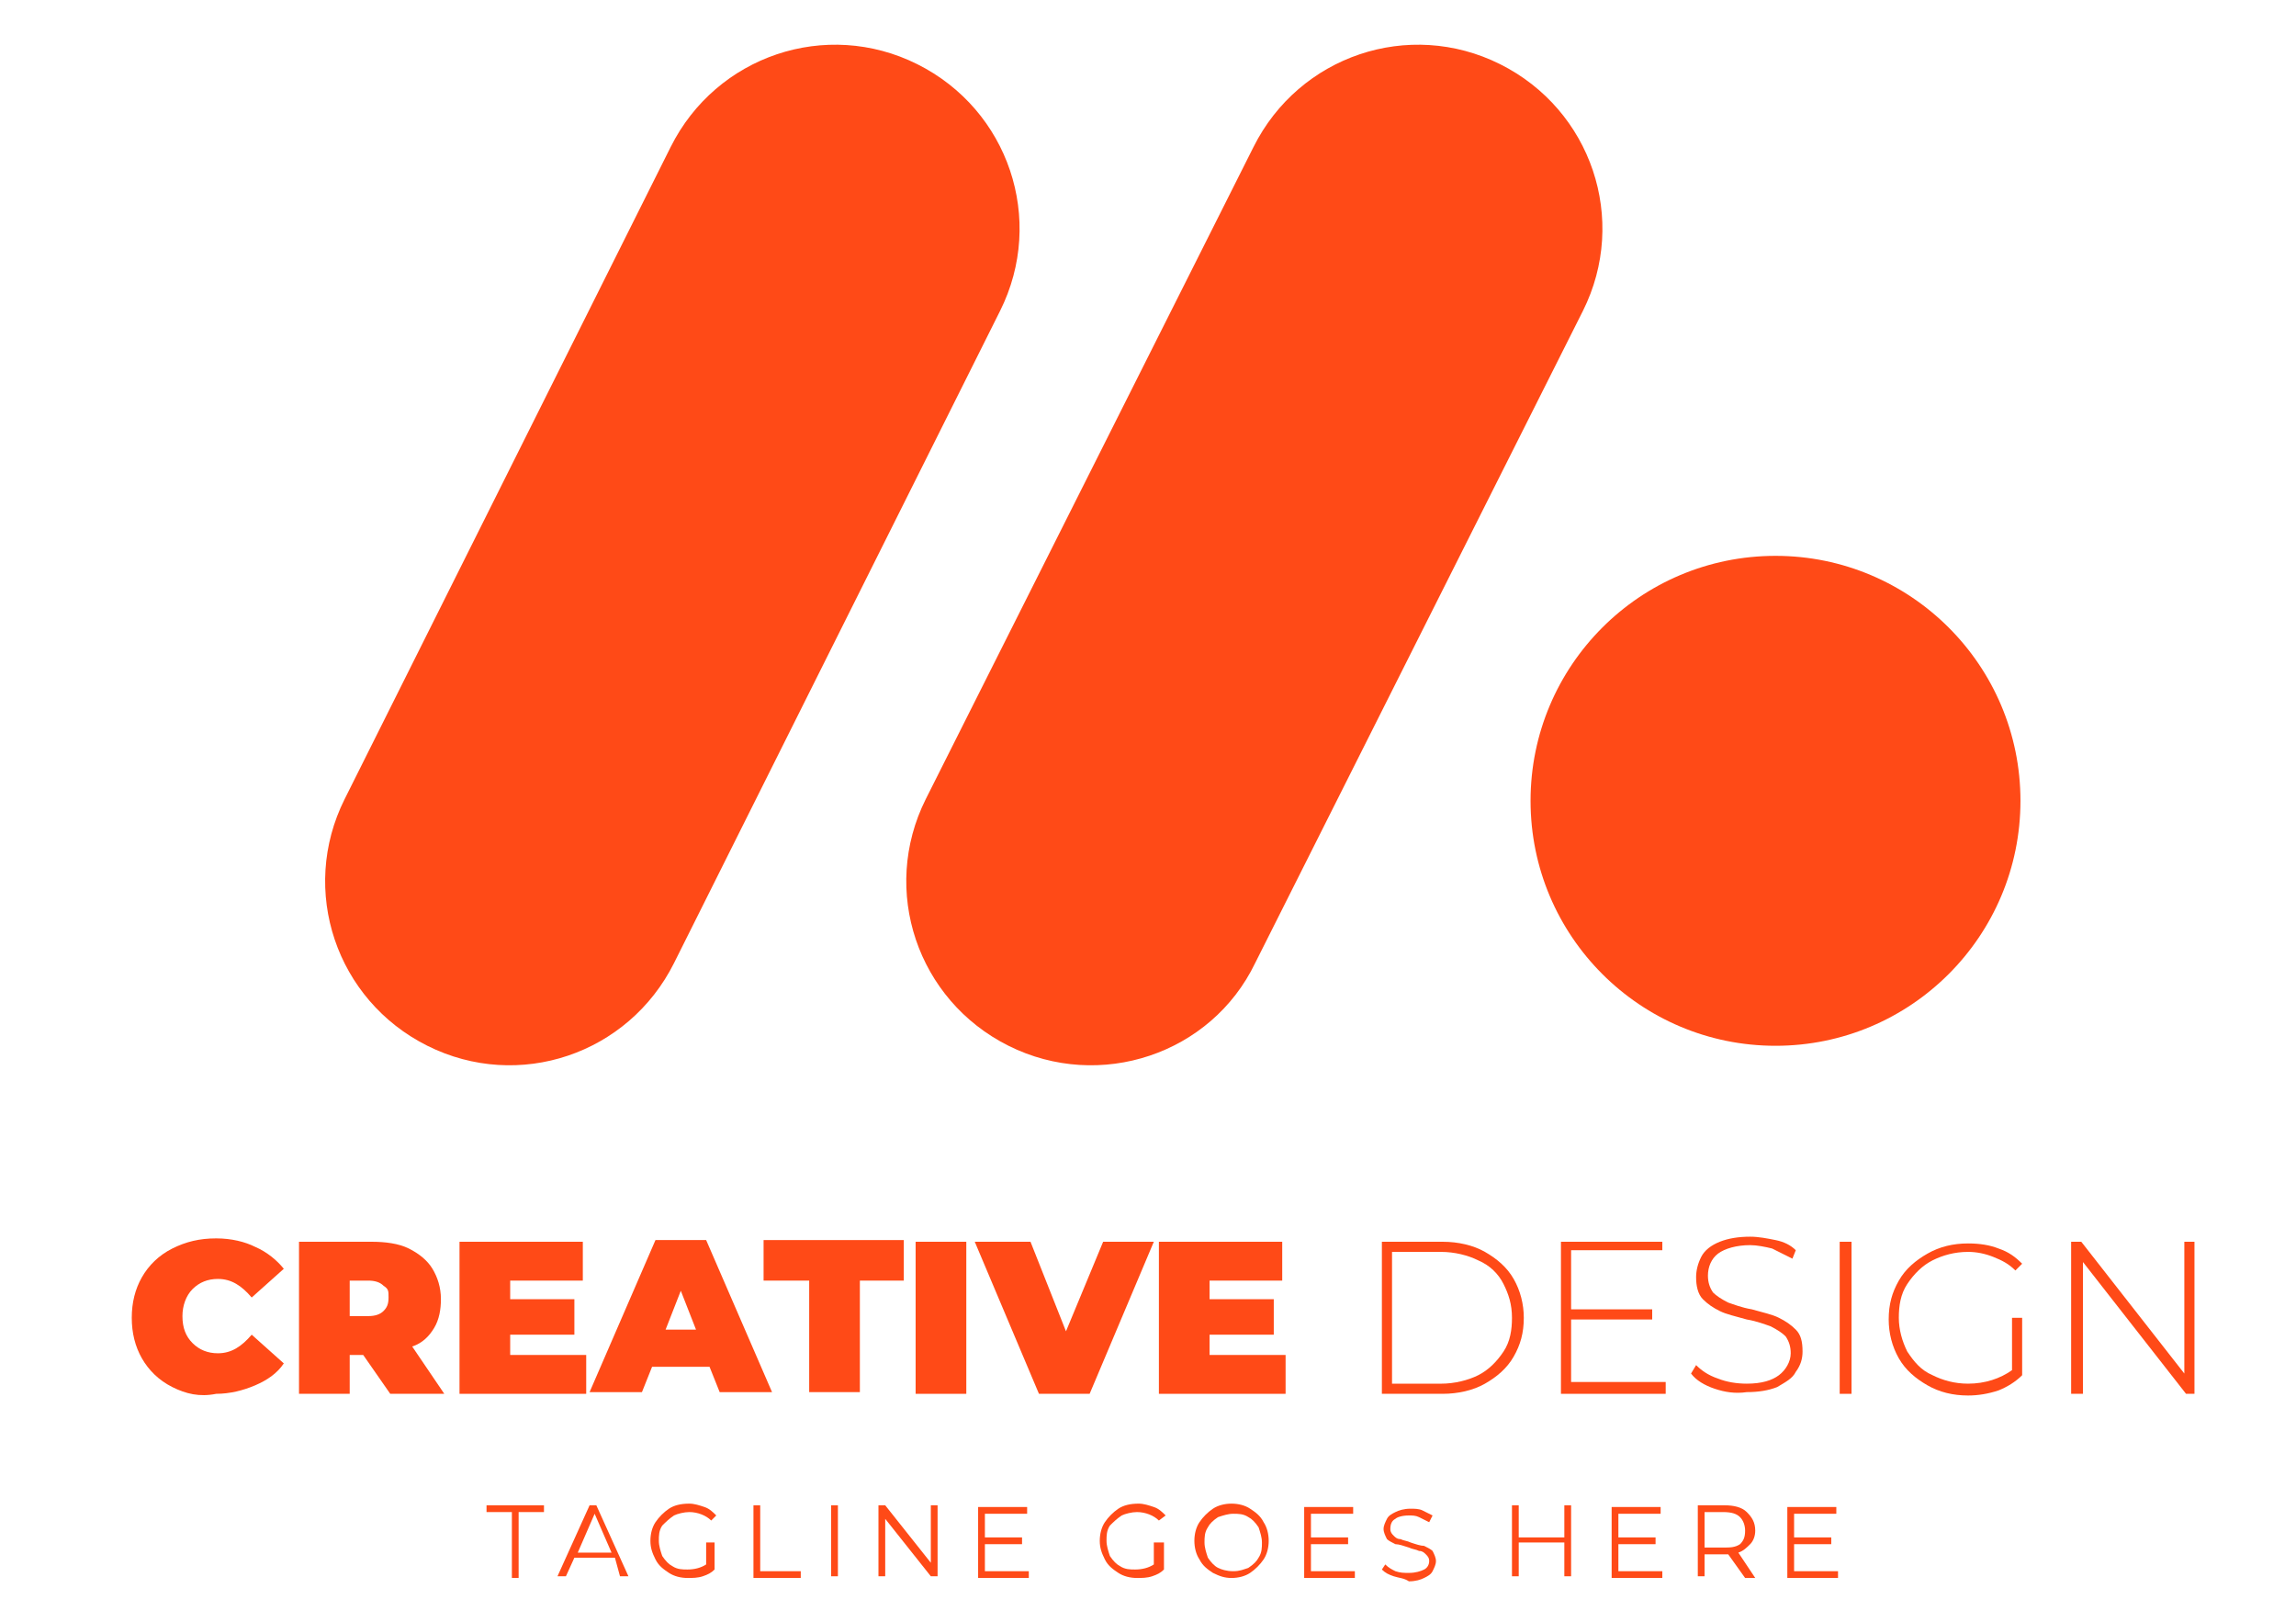
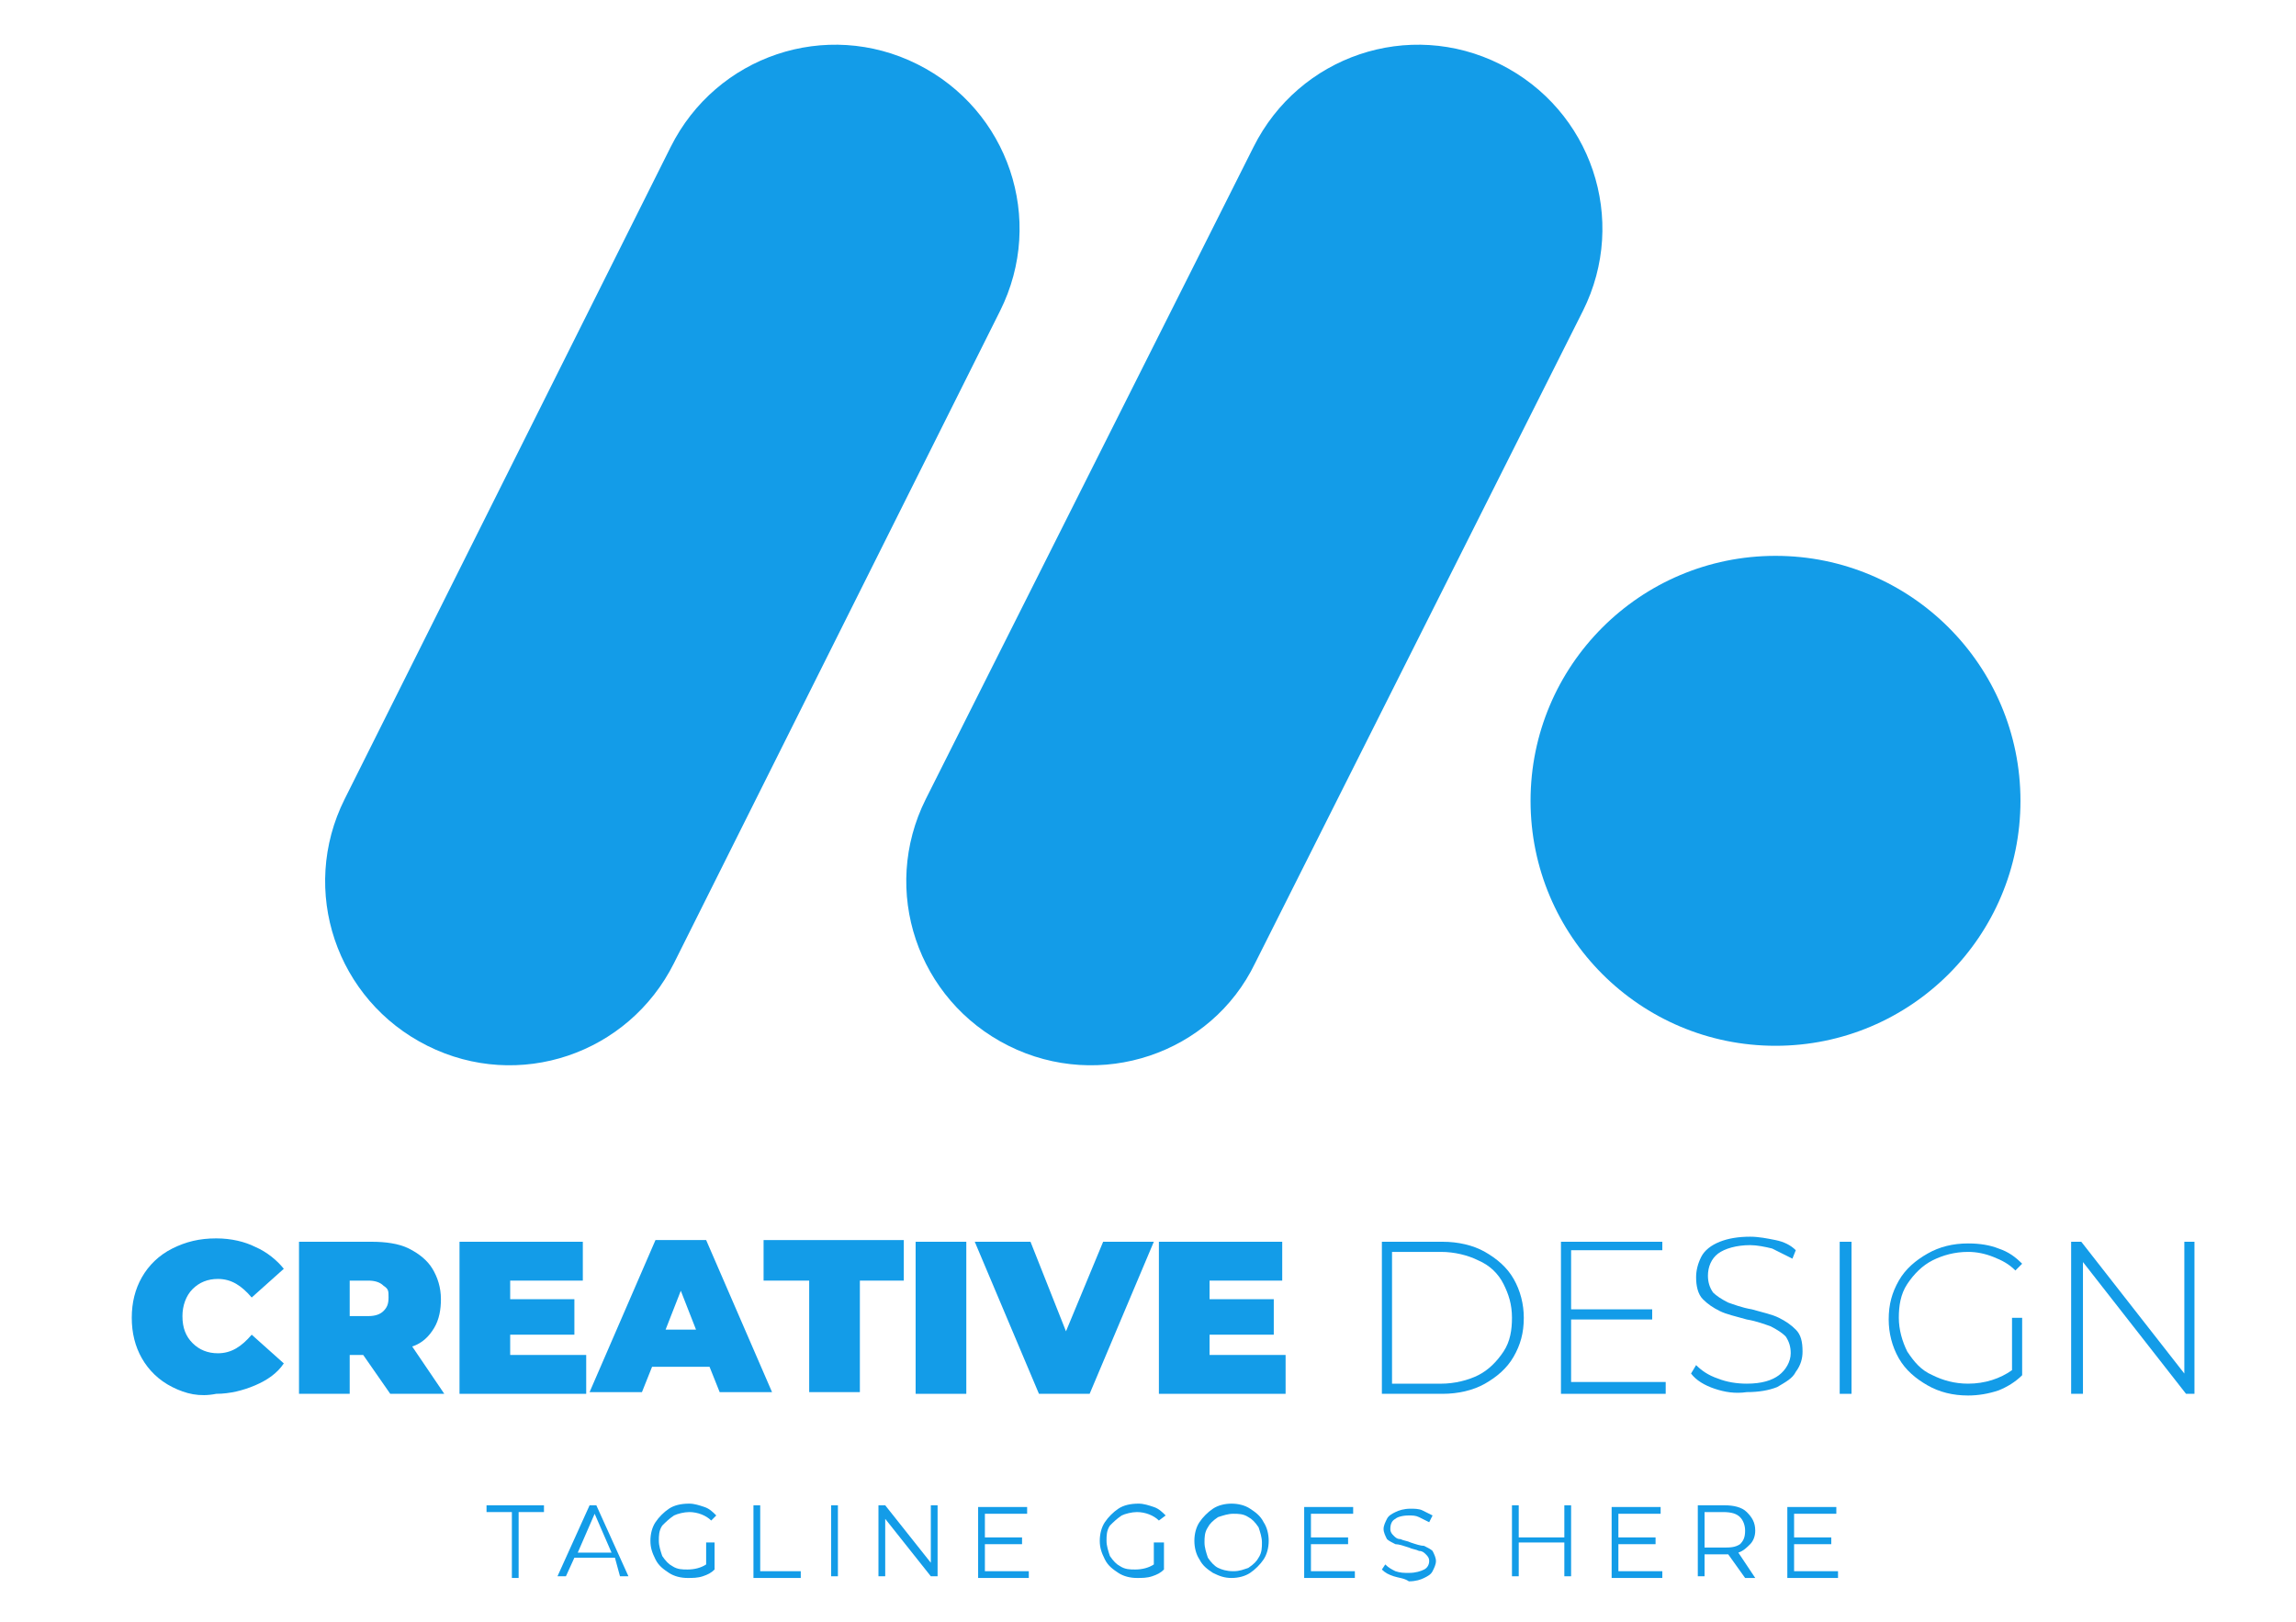
<svg xmlns="http://www.w3.org/2000/svg" width="126" height="89" viewBox="0 0 126 89" fill="none">
-   <path d="M23.455 57.387C18.449 54.884 16.409 48.858 18.913 43.851L36.805 8.066C39.308 3.06 45.334 1.02 50.341 3.523C55.347 6.026 57.386 12.052 54.883 17.059L36.991 52.844C34.488 57.85 28.462 59.89 23.455 57.387Z" fill="#FF4A17" />
-   <path d="M55.347 57.387C50.341 54.884 48.301 48.858 50.804 43.851L68.79 8.066C71.293 3.06 77.319 1.02 82.325 3.523C87.331 6.026 89.371 12.052 86.868 17.059L68.882 52.844C66.472 57.85 60.353 59.89 55.347 57.387Z" fill="#FF4A17" />
-   <path d="M97.437 57.387C104.861 57.387 110.879 51.368 110.879 43.944C110.879 36.52 104.861 30.502 97.437 30.502C90.012 30.502 83.994 36.52 83.994 43.944C83.994 51.368 90.012 57.387 97.437 57.387Z" fill="#FF4A17" />
-   <path d="M9.456 76.114C8.715 75.743 8.158 75.187 7.787 74.538C7.417 73.889 7.231 73.147 7.231 72.313C7.231 71.478 7.417 70.737 7.787 70.088C8.158 69.439 8.715 68.883 9.456 68.512C10.198 68.141 10.94 67.956 11.867 67.956C12.701 67.956 13.443 68.141 13.999 68.419C14.648 68.697 15.204 69.161 15.575 69.624L13.813 71.2C13.257 70.551 12.701 70.181 11.959 70.181C11.403 70.181 10.94 70.366 10.569 70.737C10.198 71.108 10.012 71.664 10.012 72.22C10.012 72.869 10.198 73.333 10.569 73.704C10.94 74.074 11.403 74.26 11.959 74.26C12.701 74.26 13.257 73.889 13.813 73.24L15.575 74.816C15.204 75.372 14.648 75.743 13.999 76.021C13.35 76.299 12.608 76.485 11.867 76.485C10.94 76.67 10.198 76.485 9.456 76.114Z" fill="#FF4A17" />
-   <path d="M19.932 74.353H19.191V76.485H16.409V68.141H20.396C21.137 68.141 21.879 68.234 22.436 68.512C22.992 68.79 23.455 69.161 23.733 69.624C24.012 70.088 24.197 70.644 24.197 71.293C24.197 71.849 24.104 72.406 23.826 72.869C23.548 73.333 23.177 73.704 22.621 73.889L24.382 76.485H21.416L19.932 74.353ZM21.045 70.552C20.859 70.366 20.581 70.273 20.21 70.273H19.191V72.22H20.21C20.581 72.22 20.859 72.128 21.045 71.942C21.23 71.757 21.323 71.571 21.323 71.201C21.323 70.83 21.323 70.737 21.045 70.552Z" fill="#FF4A17" />
-   <path d="M32.17 74.353V76.485H25.217V68.141H31.984V70.273H27.998V71.293H31.521V73.24H27.998V74.353H32.17Z" fill="#FF4A17" />
-   <path d="M38.938 75.001H35.785L35.229 76.392H32.355L35.971 68.048H38.752L42.368 76.392H39.494L38.938 75.001ZM38.196 72.962L37.361 70.83L36.527 72.962H38.196Z" fill="#FF4A17" />
-   <path d="M44.315 70.273H41.904V68.048H49.599V70.273H47.188V76.392H44.407V70.273H44.315Z" fill="#FF4A17" />
-   <path d="M50.248 68.141H53.029V76.485H50.248V68.141Z" fill="#FF4A17" />
-   <path d="M63.32 68.141L59.797 76.485H57.016L53.493 68.141H56.552L58.499 73.055L60.538 68.141H63.32Z" fill="#FF4A17" />
-   <path d="M70.551 74.353V76.485H63.598V68.141H70.366V70.273H66.379V71.293H69.902V73.24H66.379V74.353H70.551Z" fill="#FF4A17" />
-   <path d="M75.835 68.141H79.173C80.007 68.141 80.842 68.326 81.491 68.697C82.14 69.068 82.696 69.532 83.067 70.181C83.438 70.83 83.623 71.571 83.623 72.313C83.623 73.147 83.438 73.796 83.067 74.445C82.696 75.094 82.14 75.558 81.491 75.929C80.842 76.299 80.007 76.485 79.173 76.485H75.835V68.141ZM79.08 75.929C79.822 75.929 80.564 75.743 81.12 75.465C81.676 75.187 82.14 74.723 82.51 74.167C82.881 73.611 82.974 72.962 82.974 72.313C82.974 71.571 82.789 71.015 82.51 70.459C82.232 69.903 81.769 69.439 81.12 69.161C80.564 68.883 79.822 68.697 79.08 68.697H76.392V75.929H79.08Z" fill="#FF4A17" />
-   <path d="M91.41 75.929V76.485H85.662V68.141H91.225V68.605H86.219V71.849H90.669V72.406H86.219V75.836H91.41V75.929Z" fill="#FF4A17" />
-   <path d="M94.099 76.207C93.543 76.021 93.079 75.743 92.801 75.372L93.079 74.909C93.357 75.187 93.728 75.465 94.284 75.65C94.748 75.836 95.304 75.928 95.86 75.928C96.695 75.928 97.251 75.743 97.622 75.465C97.993 75.187 98.271 74.723 98.271 74.26C98.271 73.889 98.178 73.611 97.993 73.333C97.807 73.147 97.529 72.962 97.158 72.776C96.88 72.684 96.417 72.498 95.86 72.406C95.211 72.22 94.748 72.127 94.377 71.942C94.006 71.757 93.728 71.571 93.45 71.293C93.172 71.015 93.079 70.551 93.079 70.088C93.079 69.717 93.172 69.346 93.357 68.975C93.543 68.605 93.913 68.326 94.377 68.141C94.841 67.956 95.397 67.863 96.046 67.863C96.509 67.863 96.973 67.956 97.436 68.048C97.9 68.141 98.271 68.326 98.549 68.605L98.364 69.068C97.993 68.883 97.622 68.697 97.251 68.512C96.88 68.419 96.417 68.326 96.046 68.326C95.304 68.326 94.655 68.512 94.284 68.79C93.913 69.068 93.728 69.531 93.728 69.995C93.728 70.366 93.821 70.644 94.006 70.922C94.192 71.108 94.47 71.293 94.841 71.478C95.119 71.571 95.582 71.757 96.138 71.849C96.787 72.035 97.251 72.127 97.622 72.313C97.993 72.498 98.271 72.684 98.549 72.962C98.827 73.24 98.92 73.611 98.92 74.167C98.92 74.538 98.827 74.909 98.549 75.279C98.364 75.65 97.993 75.836 97.529 76.114C97.066 76.299 96.509 76.392 95.86 76.392C95.211 76.485 94.655 76.392 94.099 76.207Z" fill="#FF4A17" />
-   <path d="M100.959 68.141H101.608V76.485H100.959V68.141Z" fill="#FF4A17" />
-   <path d="M110.416 72.313H110.972V75.465C110.601 75.835 110.138 76.114 109.674 76.299C109.118 76.484 108.561 76.577 108.005 76.577C107.171 76.577 106.429 76.392 105.78 76.021C105.131 75.65 104.575 75.186 104.204 74.538C103.833 73.889 103.648 73.147 103.648 72.405C103.648 71.571 103.833 70.922 104.204 70.273C104.575 69.624 105.131 69.16 105.78 68.79C106.429 68.419 107.171 68.233 108.005 68.233C108.654 68.233 109.21 68.326 109.674 68.511C110.23 68.697 110.601 68.975 110.972 69.346L110.601 69.717C110.23 69.346 109.859 69.16 109.396 68.975C108.932 68.79 108.469 68.697 108.005 68.697C107.264 68.697 106.615 68.882 106.058 69.16C105.502 69.439 105.039 69.902 104.668 70.458C104.297 71.015 104.204 71.664 104.204 72.313C104.204 72.962 104.39 73.611 104.668 74.167C105.039 74.723 105.409 75.186 106.058 75.465C106.615 75.743 107.264 75.928 108.005 75.928C108.932 75.928 109.767 75.65 110.416 75.186V72.313Z" fill="#FF4A17" />
-   <path d="M120.428 68.141V76.485H119.965L114.309 69.254V76.485H113.66V68.141H114.217L119.872 75.372V68.141H120.428Z" fill="#FF4A17" />
-   <path d="M28.091 82.974H26.7V82.603H29.852V82.974H28.461V86.59H28.091V82.974Z" fill="#FF4A17" />
-   <path d="M33.746 85.478H31.521L31.057 86.497H30.594L32.355 82.603H32.726L34.487 86.497H34.024L33.746 85.478ZM33.56 85.199L32.633 83.067L31.706 85.199H33.56Z" fill="#FF4A17" />
-   <path d="M38.845 84.643H39.215V86.126C39.03 86.312 38.845 86.404 38.567 86.497C38.288 86.59 38.01 86.59 37.732 86.59C37.361 86.59 36.99 86.497 36.712 86.312C36.434 86.126 36.156 85.941 35.971 85.57C35.785 85.199 35.693 84.921 35.693 84.55C35.693 84.18 35.785 83.809 35.971 83.531C36.156 83.252 36.434 82.974 36.712 82.789C36.99 82.603 37.361 82.511 37.825 82.511C38.103 82.511 38.381 82.603 38.659 82.696C38.937 82.789 39.123 82.974 39.308 83.16L39.03 83.438C38.752 83.16 38.288 82.974 37.825 82.974C37.547 82.974 37.176 83.067 36.99 83.16C36.712 83.345 36.527 83.531 36.342 83.716C36.156 83.994 36.156 84.272 36.156 84.55C36.156 84.828 36.249 85.107 36.342 85.385C36.527 85.663 36.712 85.848 36.898 85.941C37.176 86.126 37.454 86.126 37.732 86.126C38.103 86.126 38.474 86.034 38.752 85.848V84.643H38.845Z" fill="#FF4A17" />
-   <path d="M41.348 82.603H41.719V86.219H43.944V86.59H41.348V82.603Z" fill="#FF4A17" />
-   <path d="M45.612 82.603H45.983V86.497H45.612V82.603Z" fill="#FF4A17" />
-   <path d="M51.453 82.603V86.497H51.082L48.579 83.345V86.497H48.208V82.603H48.579L51.082 85.756V82.603H51.453Z" fill="#FF4A17" />
-   <path d="M56.459 86.219V86.59H53.678V82.696H56.367V83.067H54.049V84.365H56.088V84.736H54.049V86.219H56.459Z" fill="#FF4A17" />
-   <path d="M63.505 84.643H63.876V86.126C63.691 86.312 63.505 86.404 63.227 86.497C62.949 86.59 62.671 86.59 62.393 86.59C62.022 86.59 61.651 86.497 61.373 86.312C61.095 86.126 60.817 85.941 60.631 85.57C60.446 85.199 60.353 84.921 60.353 84.55C60.353 84.18 60.446 83.809 60.631 83.531C60.817 83.252 61.095 82.974 61.373 82.789C61.651 82.603 62.022 82.511 62.485 82.511C62.763 82.511 63.042 82.603 63.32 82.696C63.598 82.789 63.783 82.974 63.969 83.16L63.598 83.438C63.32 83.16 62.856 82.974 62.393 82.974C62.114 82.974 61.744 83.067 61.558 83.16C61.28 83.345 61.095 83.531 60.909 83.716C60.724 83.994 60.724 84.272 60.724 84.55C60.724 84.828 60.817 85.107 60.909 85.385C61.095 85.663 61.28 85.848 61.465 85.941C61.744 86.126 62.022 86.126 62.3 86.126C62.671 86.126 63.042 86.034 63.32 85.848V84.643H63.505Z" fill="#FF4A17" />
-   <path d="M66.564 86.312C66.286 86.126 66.008 85.941 65.823 85.57C65.637 85.292 65.545 84.921 65.545 84.55C65.545 84.18 65.637 83.809 65.823 83.531C66.008 83.252 66.286 82.974 66.564 82.789C66.843 82.603 67.213 82.511 67.584 82.511C67.955 82.511 68.326 82.603 68.604 82.789C68.882 82.974 69.16 83.16 69.346 83.531C69.531 83.809 69.624 84.18 69.624 84.55C69.624 84.921 69.531 85.292 69.346 85.57C69.16 85.848 68.882 86.126 68.604 86.312C68.326 86.497 67.955 86.59 67.584 86.59C67.213 86.59 66.935 86.497 66.564 86.312ZM68.511 86.034C68.79 85.848 68.975 85.663 69.068 85.477C69.253 85.199 69.253 84.921 69.253 84.643C69.253 84.365 69.16 84.087 69.068 83.809C68.882 83.531 68.697 83.345 68.511 83.252C68.233 83.067 67.955 83.067 67.677 83.067C67.399 83.067 67.121 83.16 66.843 83.252C66.564 83.438 66.379 83.623 66.286 83.809C66.101 84.087 66.101 84.365 66.101 84.643C66.101 84.921 66.194 85.199 66.286 85.477C66.472 85.755 66.657 85.941 66.843 86.034C67.028 86.126 67.306 86.219 67.677 86.219C68.048 86.219 68.233 86.126 68.511 86.034Z" fill="#FF4A17" />
-   <path d="M74.352 86.219V86.59H71.571V82.696H74.259V83.067H71.942V84.365H73.981V84.736H71.942V86.219H74.352Z" fill="#FF4A17" />
-   <path d="M76.484 86.497C76.206 86.405 76.021 86.312 75.835 86.127L76.021 85.848C76.206 86.034 76.392 86.127 76.577 86.219C76.855 86.312 77.041 86.312 77.319 86.312C77.69 86.312 77.968 86.219 78.153 86.127C78.339 86.034 78.431 85.848 78.431 85.663C78.431 85.478 78.339 85.385 78.246 85.292C78.153 85.2 78.06 85.107 77.875 85.107C77.69 85.014 77.504 85.014 77.319 84.921C77.041 84.829 76.763 84.736 76.577 84.736C76.392 84.643 76.206 84.55 76.114 84.458C76.021 84.272 75.928 84.087 75.928 83.902C75.928 83.716 76.021 83.531 76.114 83.345C76.206 83.16 76.392 83.067 76.577 82.975C76.763 82.882 77.041 82.789 77.412 82.789C77.597 82.789 77.875 82.789 78.06 82.882C78.246 82.975 78.431 83.067 78.617 83.16L78.431 83.531C78.246 83.438 78.06 83.345 77.875 83.253C77.69 83.16 77.504 83.16 77.319 83.16C76.948 83.16 76.67 83.253 76.577 83.345C76.392 83.438 76.299 83.623 76.299 83.902C76.299 84.087 76.392 84.18 76.484 84.272C76.577 84.365 76.67 84.458 76.855 84.458C77.041 84.55 77.226 84.55 77.412 84.643C77.69 84.736 77.968 84.829 78.153 84.829C78.339 84.921 78.524 85.014 78.617 85.107C78.709 85.292 78.802 85.478 78.802 85.663C78.802 85.848 78.709 86.034 78.617 86.219C78.524 86.405 78.339 86.497 78.153 86.59C77.968 86.683 77.69 86.775 77.319 86.775C77.041 86.59 76.763 86.59 76.484 86.497Z" fill="#FF4A17" />
-   <path d="M86.219 82.603V86.497H85.848V84.643H83.345V86.497H82.974V82.603H83.345V84.365H85.848V82.603H86.219Z" fill="#FF4A17" />
-   <path d="M91.225 86.219V86.59H88.444V82.696H91.132V83.067H88.814V84.365H90.854V84.736H88.814V86.219H91.225Z" fill="#FF4A17" />
-   <path d="M95.768 86.59L94.841 85.292C94.748 85.292 94.655 85.292 94.562 85.292H93.543V86.497H93.172V82.603H94.655C95.119 82.603 95.582 82.696 95.86 82.974C96.138 83.252 96.324 83.531 96.324 83.994C96.324 84.272 96.231 84.55 96.046 84.736C95.86 84.921 95.675 85.107 95.397 85.199L96.324 86.59H95.768ZM95.49 84.736C95.675 84.55 95.768 84.365 95.768 83.994C95.768 83.716 95.675 83.438 95.49 83.252C95.304 83.067 95.026 82.974 94.562 82.974H93.543V84.921H94.562C94.933 84.921 95.212 84.921 95.49 84.736Z" fill="#FF4A17" />
-   <path d="M100.867 86.219V86.59H98.085V82.696H100.774V83.067H98.456V84.365H100.496V84.736H98.456V86.219H100.867Z" fill="#FF4A17" />
+   <path d="M23.455 57.387C18.449 54.884 16.409 48.858 18.913 43.851L36.805 8.066C39.308 3.06 45.334 1.02 50.341 3.523C55.347 6.026 57.386 12.052 54.883 17.059L36.991 52.844C34.488 57.85 28.462 59.89 23.455 57.387Z" fill="#139CE8" />
+   <path d="M55.347 57.387C50.341 54.884 48.301 48.858 50.804 43.851L68.79 8.066C71.293 3.06 77.319 1.02 82.325 3.523C87.331 6.026 89.371 12.052 86.868 17.059L68.882 52.844C66.472 57.85 60.353 59.89 55.347 57.387Z" fill="#139CE8" />
+   <path d="M97.437 57.387C104.861 57.387 110.879 51.368 110.879 43.944C110.879 36.52 104.861 30.502 97.437 30.502C90.012 30.502 83.994 36.52 83.994 43.944C83.994 51.368 90.012 57.387 97.437 57.387Z" fill="#139CE8" />
+   <path d="M9.456 76.114C8.715 75.743 8.158 75.187 7.787 74.538C7.417 73.889 7.231 73.147 7.231 72.313C7.231 71.478 7.417 70.737 7.787 70.088C8.158 69.439 8.715 68.883 9.456 68.512C10.198 68.141 10.94 67.956 11.867 67.956C12.701 67.956 13.443 68.141 13.999 68.419C14.648 68.697 15.204 69.161 15.575 69.624L13.813 71.2C13.257 70.551 12.701 70.181 11.959 70.181C11.403 70.181 10.94 70.366 10.569 70.737C10.198 71.108 10.012 71.664 10.012 72.22C10.012 72.869 10.198 73.333 10.569 73.704C10.94 74.074 11.403 74.26 11.959 74.26C12.701 74.26 13.257 73.889 13.813 73.24L15.575 74.816C15.204 75.372 14.648 75.743 13.999 76.021C13.35 76.299 12.608 76.485 11.867 76.485C10.94 76.67 10.198 76.485 9.456 76.114Z" fill="#139CE8" />
+   <path d="M19.932 74.353H19.191V76.485H16.409V68.141H20.396C21.137 68.141 21.879 68.234 22.436 68.512C22.992 68.79 23.455 69.161 23.733 69.624C24.012 70.088 24.197 70.644 24.197 71.293C24.197 71.849 24.104 72.406 23.826 72.869C23.548 73.333 23.177 73.704 22.621 73.889L24.382 76.485H21.416L19.932 74.353ZM21.045 70.552C20.859 70.366 20.581 70.273 20.21 70.273H19.191V72.22H20.21C20.581 72.22 20.859 72.128 21.045 71.942C21.23 71.757 21.323 71.571 21.323 71.201C21.323 70.83 21.323 70.737 21.045 70.552Z" fill="#139CE8" />
+   <path d="M32.17 74.353V76.485H25.217V68.141H31.984V70.273H27.998V71.293H31.521V73.24H27.998V74.353H32.17Z" fill="#139CE8" />
+   <path d="M38.938 75.001H35.785L35.229 76.392H32.355L35.971 68.048H38.752L42.368 76.392H39.494L38.938 75.001ZM38.196 72.962L37.361 70.83L36.527 72.962H38.196Z" fill="#139CE8" />
+   <path d="M44.315 70.273H41.904V68.048H49.599V70.273H47.188V76.392H44.407V70.273H44.315Z" fill="#139CE8" />
+   <path d="M50.248 68.141H53.029V76.485H50.248V68.141Z" fill="#139CE8" />
+   <path d="M63.32 68.141L59.797 76.485H57.016L53.493 68.141H56.552L58.499 73.055L60.538 68.141H63.32Z" fill="#139CE8" />
+   <path d="M70.551 74.353V76.485H63.598V68.141H70.366V70.273H66.379V71.293H69.902V73.24H66.379V74.353H70.551Z" fill="#139CE8" />
+   <path d="M75.835 68.141H79.173C80.007 68.141 80.842 68.326 81.491 68.697C82.14 69.068 82.696 69.532 83.067 70.181C83.438 70.83 83.623 71.571 83.623 72.313C83.623 73.147 83.438 73.796 83.067 74.445C82.696 75.094 82.14 75.558 81.491 75.929C80.842 76.299 80.007 76.485 79.173 76.485H75.835V68.141ZM79.08 75.929C79.822 75.929 80.564 75.743 81.12 75.465C81.676 75.187 82.14 74.723 82.51 74.167C82.881 73.611 82.974 72.962 82.974 72.313C82.974 71.571 82.789 71.015 82.51 70.459C82.232 69.903 81.769 69.439 81.12 69.161C80.564 68.883 79.822 68.697 79.08 68.697H76.392V75.929H79.08Z" fill="#139CE8" />
+   <path d="M91.41 75.929V76.485H85.662V68.141H91.225V68.605H86.219V71.849H90.669V72.406H86.219V75.836H91.41V75.929Z" fill="#139CE8" />
+   <path d="M94.099 76.207C93.543 76.021 93.079 75.743 92.801 75.372L93.079 74.909C93.357 75.187 93.728 75.465 94.284 75.65C94.748 75.836 95.304 75.928 95.86 75.928C96.695 75.928 97.251 75.743 97.622 75.465C97.993 75.187 98.271 74.723 98.271 74.26C98.271 73.889 98.178 73.611 97.993 73.333C97.807 73.147 97.529 72.962 97.158 72.776C96.88 72.684 96.417 72.498 95.86 72.406C95.211 72.22 94.748 72.127 94.377 71.942C94.006 71.757 93.728 71.571 93.45 71.293C93.172 71.015 93.079 70.551 93.079 70.088C93.079 69.717 93.172 69.346 93.357 68.975C93.543 68.605 93.913 68.326 94.377 68.141C94.841 67.956 95.397 67.863 96.046 67.863C96.509 67.863 96.973 67.956 97.436 68.048C97.9 68.141 98.271 68.326 98.549 68.605L98.364 69.068C97.993 68.883 97.622 68.697 97.251 68.512C96.88 68.419 96.417 68.326 96.046 68.326C95.304 68.326 94.655 68.512 94.284 68.79C93.913 69.068 93.728 69.531 93.728 69.995C93.728 70.366 93.821 70.644 94.006 70.922C94.192 71.108 94.47 71.293 94.841 71.478C95.119 71.571 95.582 71.757 96.138 71.849C96.787 72.035 97.251 72.127 97.622 72.313C97.993 72.498 98.271 72.684 98.549 72.962C98.827 73.24 98.92 73.611 98.92 74.167C98.92 74.538 98.827 74.909 98.549 75.279C98.364 75.65 97.993 75.836 97.529 76.114C97.066 76.299 96.509 76.392 95.86 76.392C95.211 76.485 94.655 76.392 94.099 76.207Z" fill="#139CE8" />
+   <path d="M100.959 68.141H101.608V76.485H100.959V68.141Z" fill="#139CE8" />
+   <path d="M110.416 72.313H110.972V75.465C110.601 75.835 110.138 76.114 109.674 76.299C109.118 76.484 108.561 76.577 108.005 76.577C107.171 76.577 106.429 76.392 105.78 76.021C105.131 75.65 104.575 75.186 104.204 74.538C103.833 73.889 103.648 73.147 103.648 72.405C103.648 71.571 103.833 70.922 104.204 70.273C104.575 69.624 105.131 69.16 105.78 68.79C106.429 68.419 107.171 68.233 108.005 68.233C108.654 68.233 109.21 68.326 109.674 68.511C110.23 68.697 110.601 68.975 110.972 69.346L110.601 69.717C110.23 69.346 109.859 69.16 109.396 68.975C108.932 68.79 108.469 68.697 108.005 68.697C107.264 68.697 106.615 68.882 106.058 69.16C105.502 69.439 105.039 69.902 104.668 70.458C104.297 71.015 104.204 71.664 104.204 72.313C104.204 72.962 104.39 73.611 104.668 74.167C105.039 74.723 105.409 75.186 106.058 75.465C106.615 75.743 107.264 75.928 108.005 75.928C108.932 75.928 109.767 75.65 110.416 75.186V72.313Z" fill="#139CE8" />
+   <path d="M120.428 68.141V76.485H119.965L114.309 69.254V76.485H113.66V68.141H114.217L119.872 75.372V68.141H120.428Z" fill="#139CE8" />
+   <path d="M28.091 82.974H26.7V82.603H29.852V82.974H28.461V86.59H28.091V82.974Z" fill="#139CE8" />
+   <path d="M33.746 85.478H31.521L31.057 86.497H30.594L32.355 82.603H32.726L34.487 86.497H34.024L33.746 85.478ZM33.56 85.199L32.633 83.067L31.706 85.199H33.56Z" fill="#139CE8" />
+   <path d="M38.845 84.643H39.215V86.126C39.03 86.312 38.845 86.404 38.567 86.497C38.288 86.59 38.01 86.59 37.732 86.59C37.361 86.59 36.99 86.497 36.712 86.312C36.434 86.126 36.156 85.941 35.971 85.57C35.785 85.199 35.693 84.921 35.693 84.55C35.693 84.18 35.785 83.809 35.971 83.531C36.156 83.252 36.434 82.974 36.712 82.789C36.99 82.603 37.361 82.511 37.825 82.511C38.103 82.511 38.381 82.603 38.659 82.696C38.937 82.789 39.123 82.974 39.308 83.16L39.03 83.438C38.752 83.16 38.288 82.974 37.825 82.974C37.547 82.974 37.176 83.067 36.99 83.16C36.712 83.345 36.527 83.531 36.342 83.716C36.156 83.994 36.156 84.272 36.156 84.55C36.156 84.828 36.249 85.107 36.342 85.385C36.527 85.663 36.712 85.848 36.898 85.941C37.176 86.126 37.454 86.126 37.732 86.126C38.103 86.126 38.474 86.034 38.752 85.848V84.643H38.845Z" fill="#139CE8" />
+   <path d="M41.348 82.603H41.719V86.219H43.944V86.59H41.348V82.603Z" fill="#139CE8" />
+   <path d="M45.612 82.603H45.983V86.497H45.612V82.603Z" fill="#139CE8" />
+   <path d="M51.453 82.603V86.497H51.082L48.579 83.345V86.497H48.208V82.603H48.579L51.082 85.756V82.603H51.453Z" fill="#139CE8" />
+   <path d="M56.459 86.219V86.59H53.678V82.696H56.367V83.067H54.049V84.365H56.088V84.736H54.049V86.219H56.459Z" fill="#139CE8" />
+   <path d="M63.505 84.643H63.876V86.126C63.691 86.312 63.505 86.404 63.227 86.497C62.949 86.59 62.671 86.59 62.393 86.59C62.022 86.59 61.651 86.497 61.373 86.312C61.095 86.126 60.817 85.941 60.631 85.57C60.446 85.199 60.353 84.921 60.353 84.55C60.353 84.18 60.446 83.809 60.631 83.531C60.817 83.252 61.095 82.974 61.373 82.789C61.651 82.603 62.022 82.511 62.485 82.511C62.763 82.511 63.042 82.603 63.32 82.696C63.598 82.789 63.783 82.974 63.969 83.16L63.598 83.438C63.32 83.16 62.856 82.974 62.393 82.974C62.114 82.974 61.744 83.067 61.558 83.16C61.28 83.345 61.095 83.531 60.909 83.716C60.724 83.994 60.724 84.272 60.724 84.55C60.724 84.828 60.817 85.107 60.909 85.385C61.095 85.663 61.28 85.848 61.465 85.941C61.744 86.126 62.022 86.126 62.3 86.126C62.671 86.126 63.042 86.034 63.32 85.848V84.643H63.505Z" fill="#139CE8" />
+   <path d="M66.564 86.312C66.286 86.126 66.008 85.941 65.823 85.57C65.637 85.292 65.545 84.921 65.545 84.55C65.545 84.18 65.637 83.809 65.823 83.531C66.008 83.252 66.286 82.974 66.564 82.789C66.843 82.603 67.213 82.511 67.584 82.511C67.955 82.511 68.326 82.603 68.604 82.789C68.882 82.974 69.16 83.16 69.346 83.531C69.531 83.809 69.624 84.18 69.624 84.55C69.624 84.921 69.531 85.292 69.346 85.57C69.16 85.848 68.882 86.126 68.604 86.312C68.326 86.497 67.955 86.59 67.584 86.59C67.213 86.59 66.935 86.497 66.564 86.312ZM68.511 86.034C68.79 85.848 68.975 85.663 69.068 85.477C69.253 85.199 69.253 84.921 69.253 84.643C69.253 84.365 69.16 84.087 69.068 83.809C68.882 83.531 68.697 83.345 68.511 83.252C68.233 83.067 67.955 83.067 67.677 83.067C67.399 83.067 67.121 83.16 66.843 83.252C66.564 83.438 66.379 83.623 66.286 83.809C66.101 84.087 66.101 84.365 66.101 84.643C66.101 84.921 66.194 85.199 66.286 85.477C66.472 85.755 66.657 85.941 66.843 86.034C67.028 86.126 67.306 86.219 67.677 86.219C68.048 86.219 68.233 86.126 68.511 86.034Z" fill="#139CE8" />
+   <path d="M74.352 86.219V86.59H71.571V82.696H74.259V83.067H71.942V84.365H73.981V84.736H71.942V86.219H74.352Z" fill="#139CE8" />
+   <path d="M76.484 86.497C76.206 86.405 76.021 86.312 75.835 86.127L76.021 85.848C76.206 86.034 76.392 86.127 76.577 86.219C76.855 86.312 77.041 86.312 77.319 86.312C77.69 86.312 77.968 86.219 78.153 86.127C78.339 86.034 78.431 85.848 78.431 85.663C78.431 85.478 78.339 85.385 78.246 85.292C78.153 85.2 78.06 85.107 77.875 85.107C77.69 85.014 77.504 85.014 77.319 84.921C77.041 84.829 76.763 84.736 76.577 84.736C76.392 84.643 76.206 84.55 76.114 84.458C76.021 84.272 75.928 84.087 75.928 83.902C75.928 83.716 76.021 83.531 76.114 83.345C76.206 83.16 76.392 83.067 76.577 82.975C76.763 82.882 77.041 82.789 77.412 82.789C77.597 82.789 77.875 82.789 78.06 82.882C78.246 82.975 78.431 83.067 78.617 83.16L78.431 83.531C78.246 83.438 78.06 83.345 77.875 83.253C77.69 83.16 77.504 83.16 77.319 83.16C76.948 83.16 76.67 83.253 76.577 83.345C76.392 83.438 76.299 83.623 76.299 83.902C76.299 84.087 76.392 84.18 76.484 84.272C76.577 84.365 76.67 84.458 76.855 84.458C77.041 84.55 77.226 84.55 77.412 84.643C77.69 84.736 77.968 84.829 78.153 84.829C78.339 84.921 78.524 85.014 78.617 85.107C78.709 85.292 78.802 85.478 78.802 85.663C78.802 85.848 78.709 86.034 78.617 86.219C78.524 86.405 78.339 86.497 78.153 86.59C77.968 86.683 77.69 86.775 77.319 86.775C77.041 86.59 76.763 86.59 76.484 86.497Z" fill="#139CE8" />
+   <path d="M86.219 82.603V86.497H85.848V84.643H83.345V86.497H82.974V82.603H83.345V84.365H85.848V82.603H86.219Z" fill="#139CE8" />
+   <path d="M91.225 86.219V86.59H88.444V82.696H91.132V83.067H88.814V84.365H90.854V84.736H88.814V86.219H91.225Z" fill="#139CE8" />
+   <path d="M95.768 86.59L94.841 85.292C94.748 85.292 94.655 85.292 94.562 85.292H93.543V86.497H93.172V82.603H94.655C95.119 82.603 95.582 82.696 95.86 82.974C96.138 83.252 96.324 83.531 96.324 83.994C96.324 84.272 96.231 84.55 96.046 84.736C95.86 84.921 95.675 85.107 95.397 85.199L96.324 86.59H95.768ZM95.49 84.736C95.675 84.55 95.768 84.365 95.768 83.994C95.768 83.716 95.675 83.438 95.49 83.252C95.304 83.067 95.026 82.974 94.562 82.974H93.543V84.921H94.562C94.933 84.921 95.212 84.921 95.49 84.736Z" fill="#139CE8" />
+   <path d="M100.867 86.219V86.59H98.085V82.696H100.774V83.067H98.456V84.365H100.496V84.736H98.456V86.219H100.867Z" fill="#139CE8" />
</svg>
